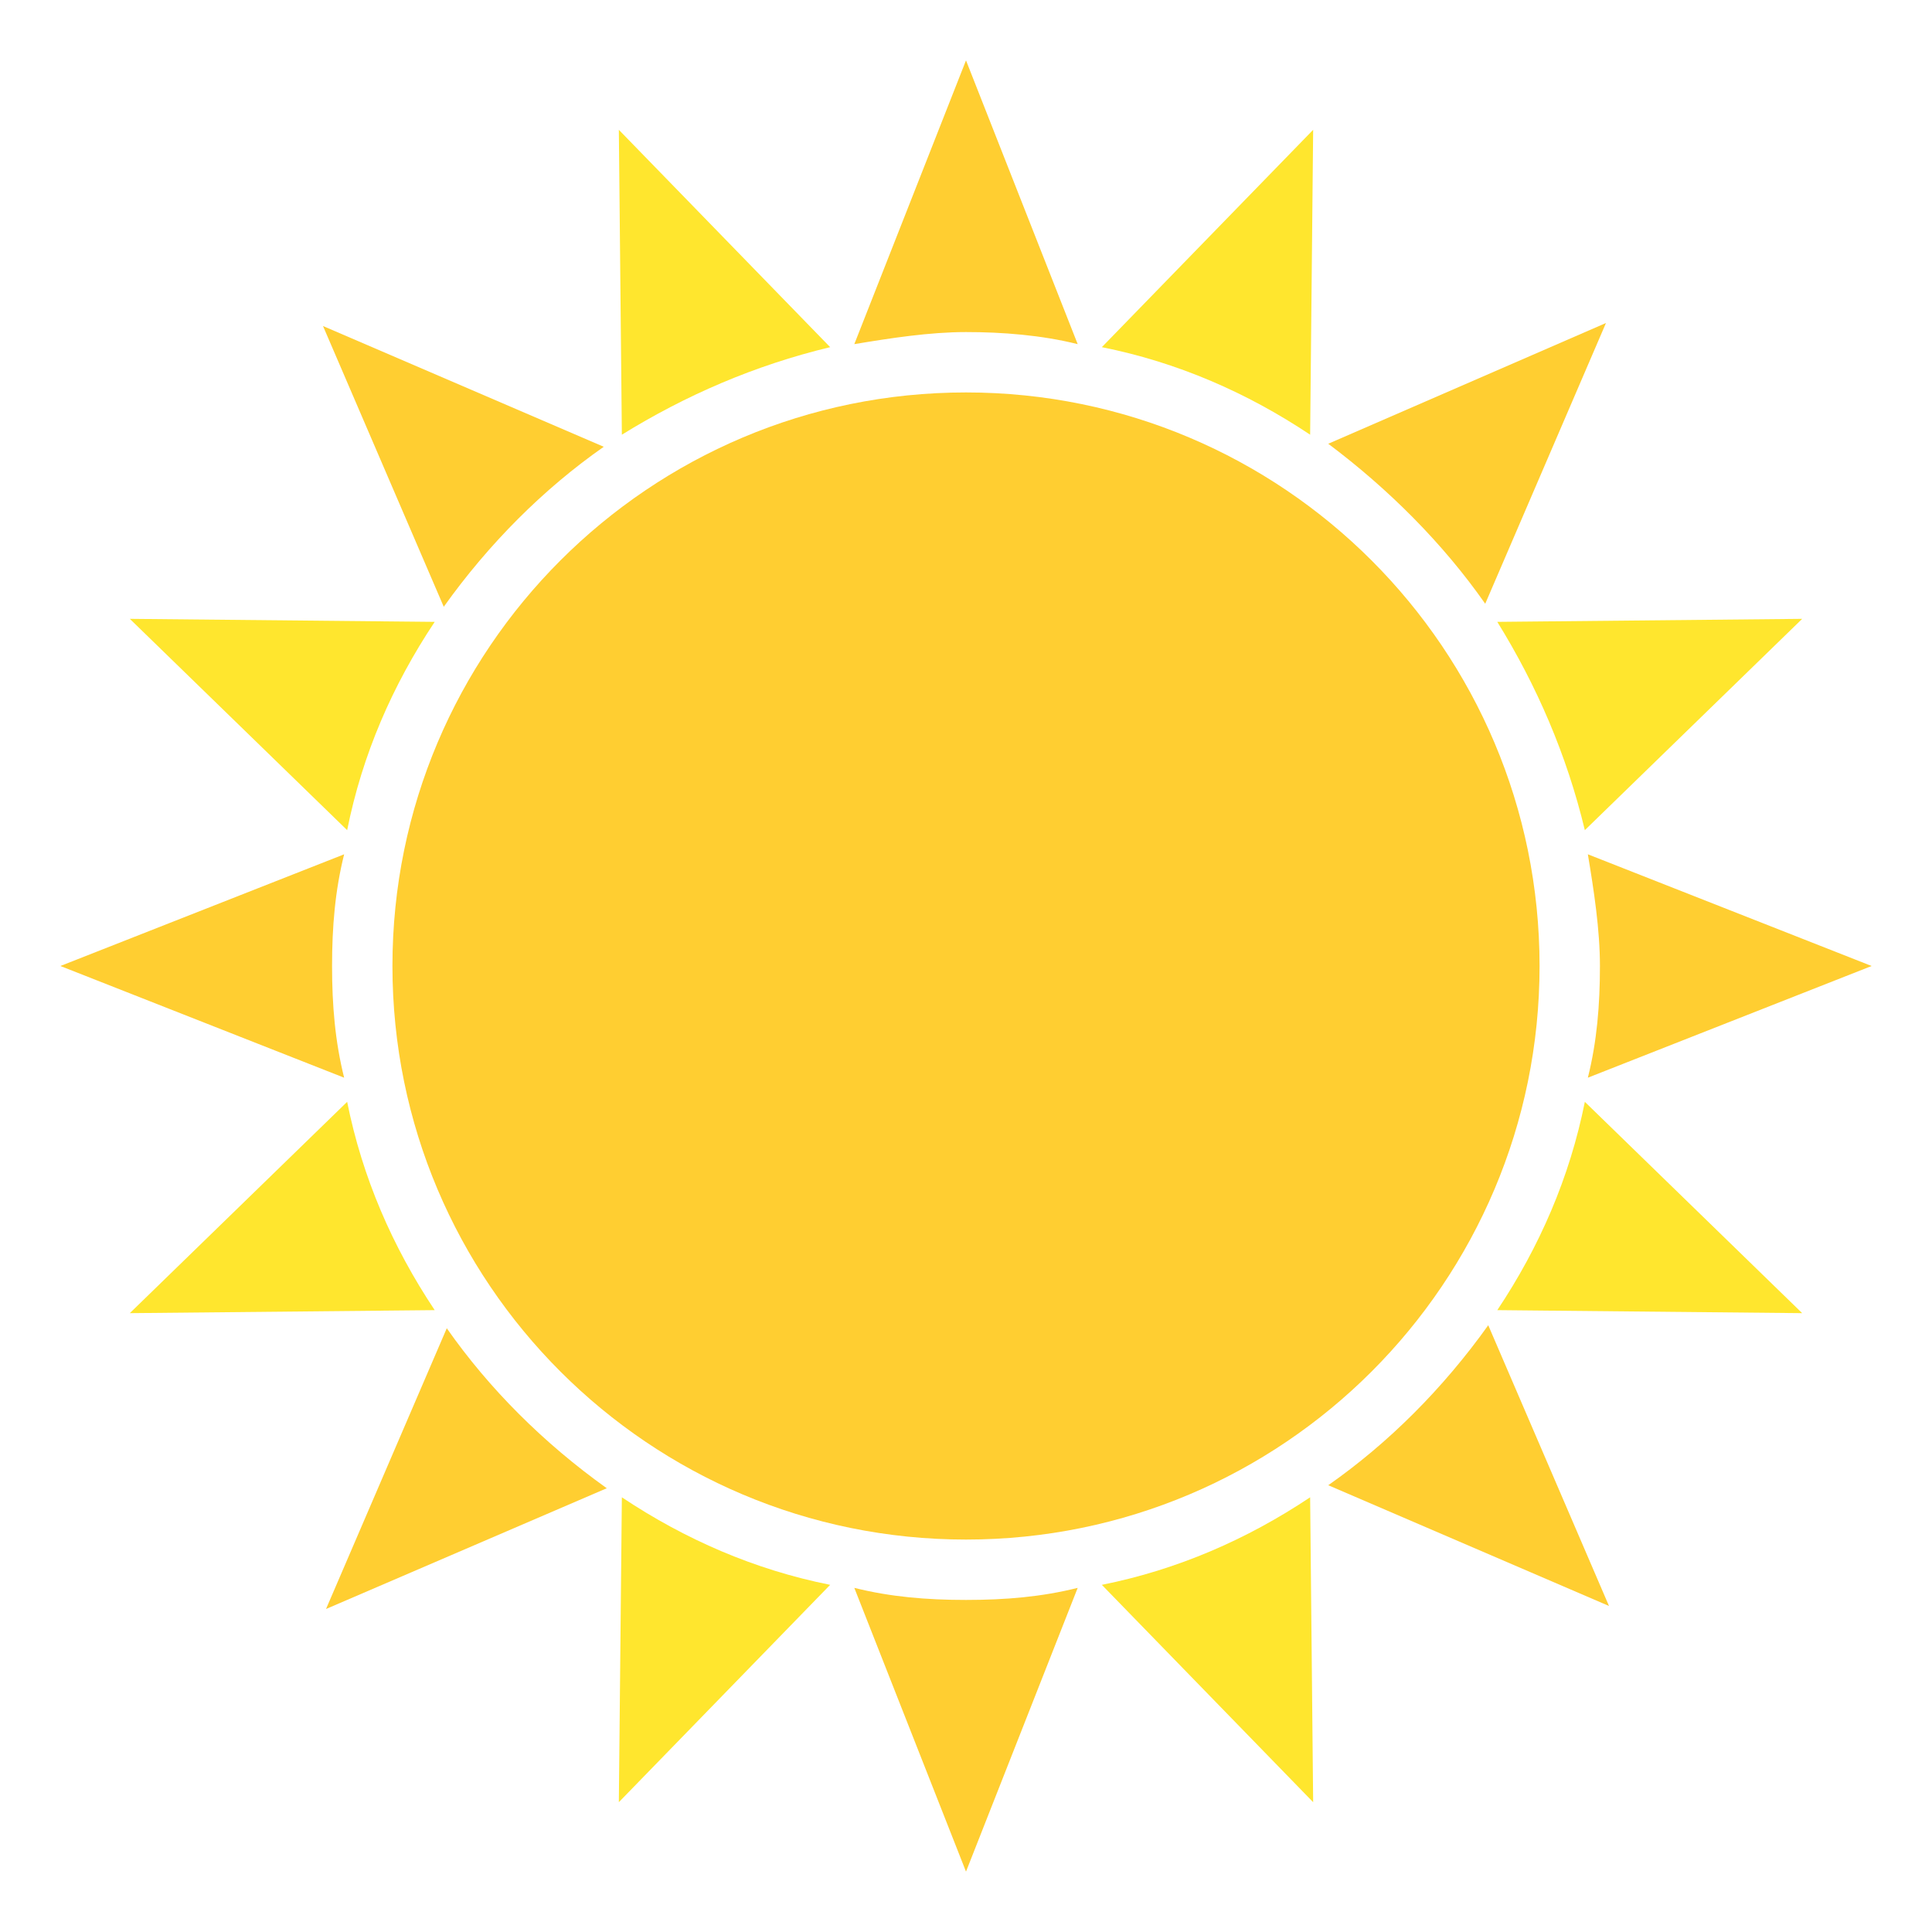
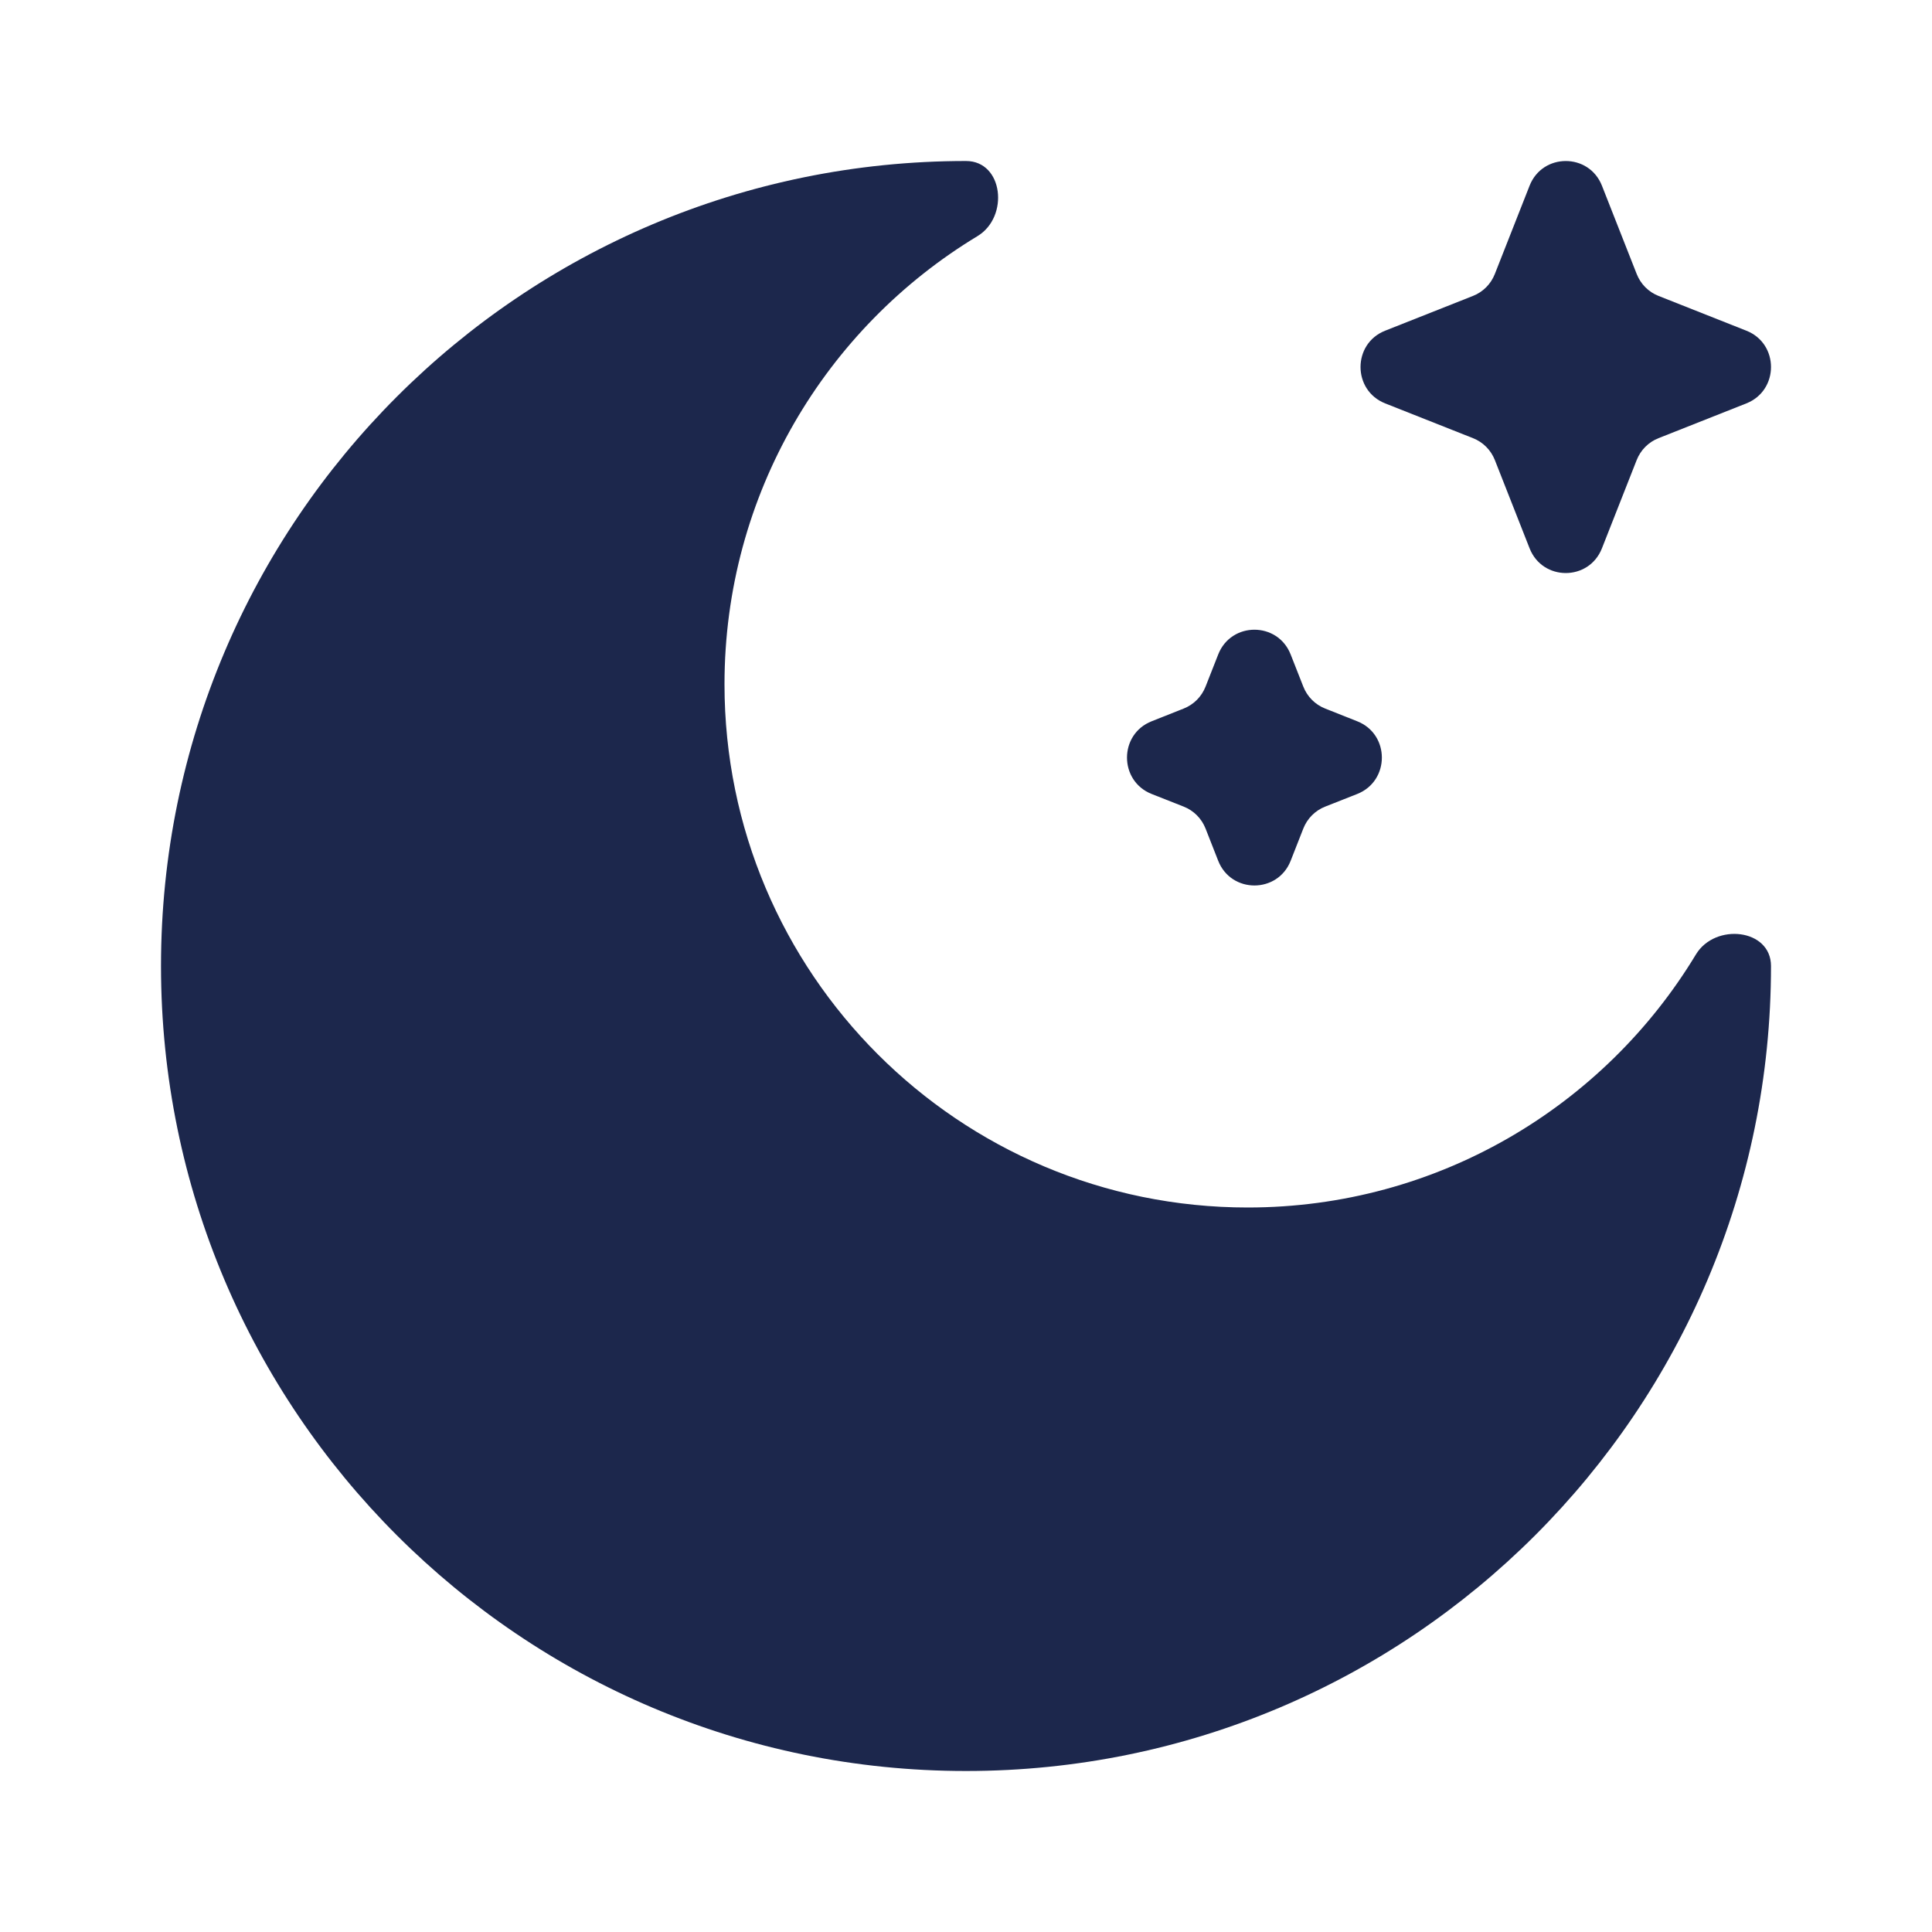
- <svg xmlns="http://www.w3.org/2000/svg" width="800px" height="800px" viewBox="0 0 64 64" aria-hidden="true" role="img" class="iconify iconify--emojione" preserveAspectRatio="xMidYMid meet">
-   <g fill="#ffe62e">
-     <path d="M20.5 59.7l7-7.2c-2.5-.5-4.8-1.5-6.9-2.9l-.1 10.1">
- 
- </path>
-     <path d="M43.5 4.3l-7 7.2c2.5.5 4.8 1.5 6.9 2.9l.1-10.1">
- 
- </path>
-     <path d="M4.3 43.5l10.1-.1C13 41.3 12 39 11.5 36.5l-7.2 7">
- 
- </path>
-     <path d="M59.7 20.5l-10.1.1c1.3 2.1 2.3 4.4 2.9 6.9l7.2-7">
- 
- </path>
-     <path d="M4.3 20.5l7.2 7c.5-2.5 1.5-4.8 2.9-6.9l-10.1-.1">
- 
- </path>
-     <path d="M59.7 43.5l-7.2-7c-.5 2.5-1.5 4.8-2.9 6.9l10.1.1">
- 
- </path>
-     <path d="M20.5 4.3l.1 10.1c2.1-1.3 4.4-2.3 6.9-2.9l-7-7.2">
- 
- </path>
-     <path d="M43.5 59.7l-.1-10.1C41.3 51 39 52 36.5 52.5l7 7.2">
- 
- </path>
-   </g>
-   <g fill="#ffce31">
-     <path d="M14.8 44l-4 9.3l9.3-4C18 47.8 16.2 46 14.8 44">
- 
- </path>
-     <path d="M49.2 20l4-9.3l-9.2 4c2 1.5 3.8 3.3 5.2 5.3">
- 
- </path>
-     <path d="M11.4 28.3L2 32l9.4 3.7c-.3-1.2-.4-2.4-.4-3.7s.1-2.5.4-3.7">
- 
- </path>
-     <path d="M52.6 35.7L62 32l-9.4-3.7c.2 1.2.4 2.5.4 3.7c0 1.3-.1 2.5-.4 3.7">
- 
- </path>
-     <path d="M20 14.8l-9.3-4l4 9.3c1.5-2.1 3.3-3.9 5.3-5.3">
- 
- </path>
-     <path d="M44 49.2l9.3 4l-4-9.3C47.8 46 46 47.8 44 49.2">
- 
- </path>
-     <path d="M35.7 11.4L32 2l-3.7 9.4c1.2-.2 2.5-.4 3.7-.4s2.5.1 3.7.4">
- 
- </path>
-     <path d="M28.3 52.6L32 62l3.7-9.4c-1.2.3-2.4.4-3.7.4s-2.5-.1-3.7-.4">
- 
- </path>
-     <circle cx="32" cy="32" r="19">
- 
- </circle>
-   </g>
+ <svg xmlns="http://www.w3.org/2000/svg" width="800px" height="800px" viewBox="0 0 24 24" fill="none">
+   <path d="M19.9 2.307C19.739 1.898 19.162 1.898 19.001 2.307L18.57 3.402C18.521 3.528 18.423 3.627 18.298 3.676L17.207 4.108C16.799 4.269 16.799 4.849 17.207 5.011L18.298 5.443C18.423 5.492 18.521 5.591 18.57 5.716L19.001 6.811C19.162 7.221 19.739 7.221 19.9 6.811L20.331 5.716C20.38 5.591 20.478 5.492 20.603 5.443L21.694 5.011C22.102 4.849 22.102 4.269 21.694 4.108L20.603 3.676C20.478 3.627 20.38 3.528 20.331 3.402L19.9 2.307Z" fill="#1C274C" />
+   <path d="M16.033 8.13C15.872 7.72 15.294 7.72 15.133 8.13L14.976 8.529C14.927 8.654 14.829 8.753 14.704 8.802L14.306 8.96C13.898 9.121 13.898 9.701 14.306 9.863L14.704 10.02C14.829 10.069 14.927 10.168 14.976 10.293L15.133 10.693C15.294 11.102 15.872 11.102 16.033 10.693L16.19 10.293C16.239 10.168 16.337 10.069 16.462 10.02L16.86 9.863C17.268 9.701 17.268 9.121 16.86 8.96L16.462 8.802C16.337 8.753 16.239 8.654 16.19 8.529L16.033 8.13Z" fill="#1C274C" />
+   <path d="M12 22C17.523 22 22 17.523 22 12C22 11.537 21.306 11.461 21.067 11.857C19.929 13.741 17.861 15 15.5 15C11.91 15 9 12.09 9 8.5C9 6.138 10.259 4.071 12.143 2.933C12.539 2.693 12.463 2 12 2C6.477 2 2 6.477 2 12C2 17.523 6.477 22 12 22Z" fill="#1C274C" />
</svg>
